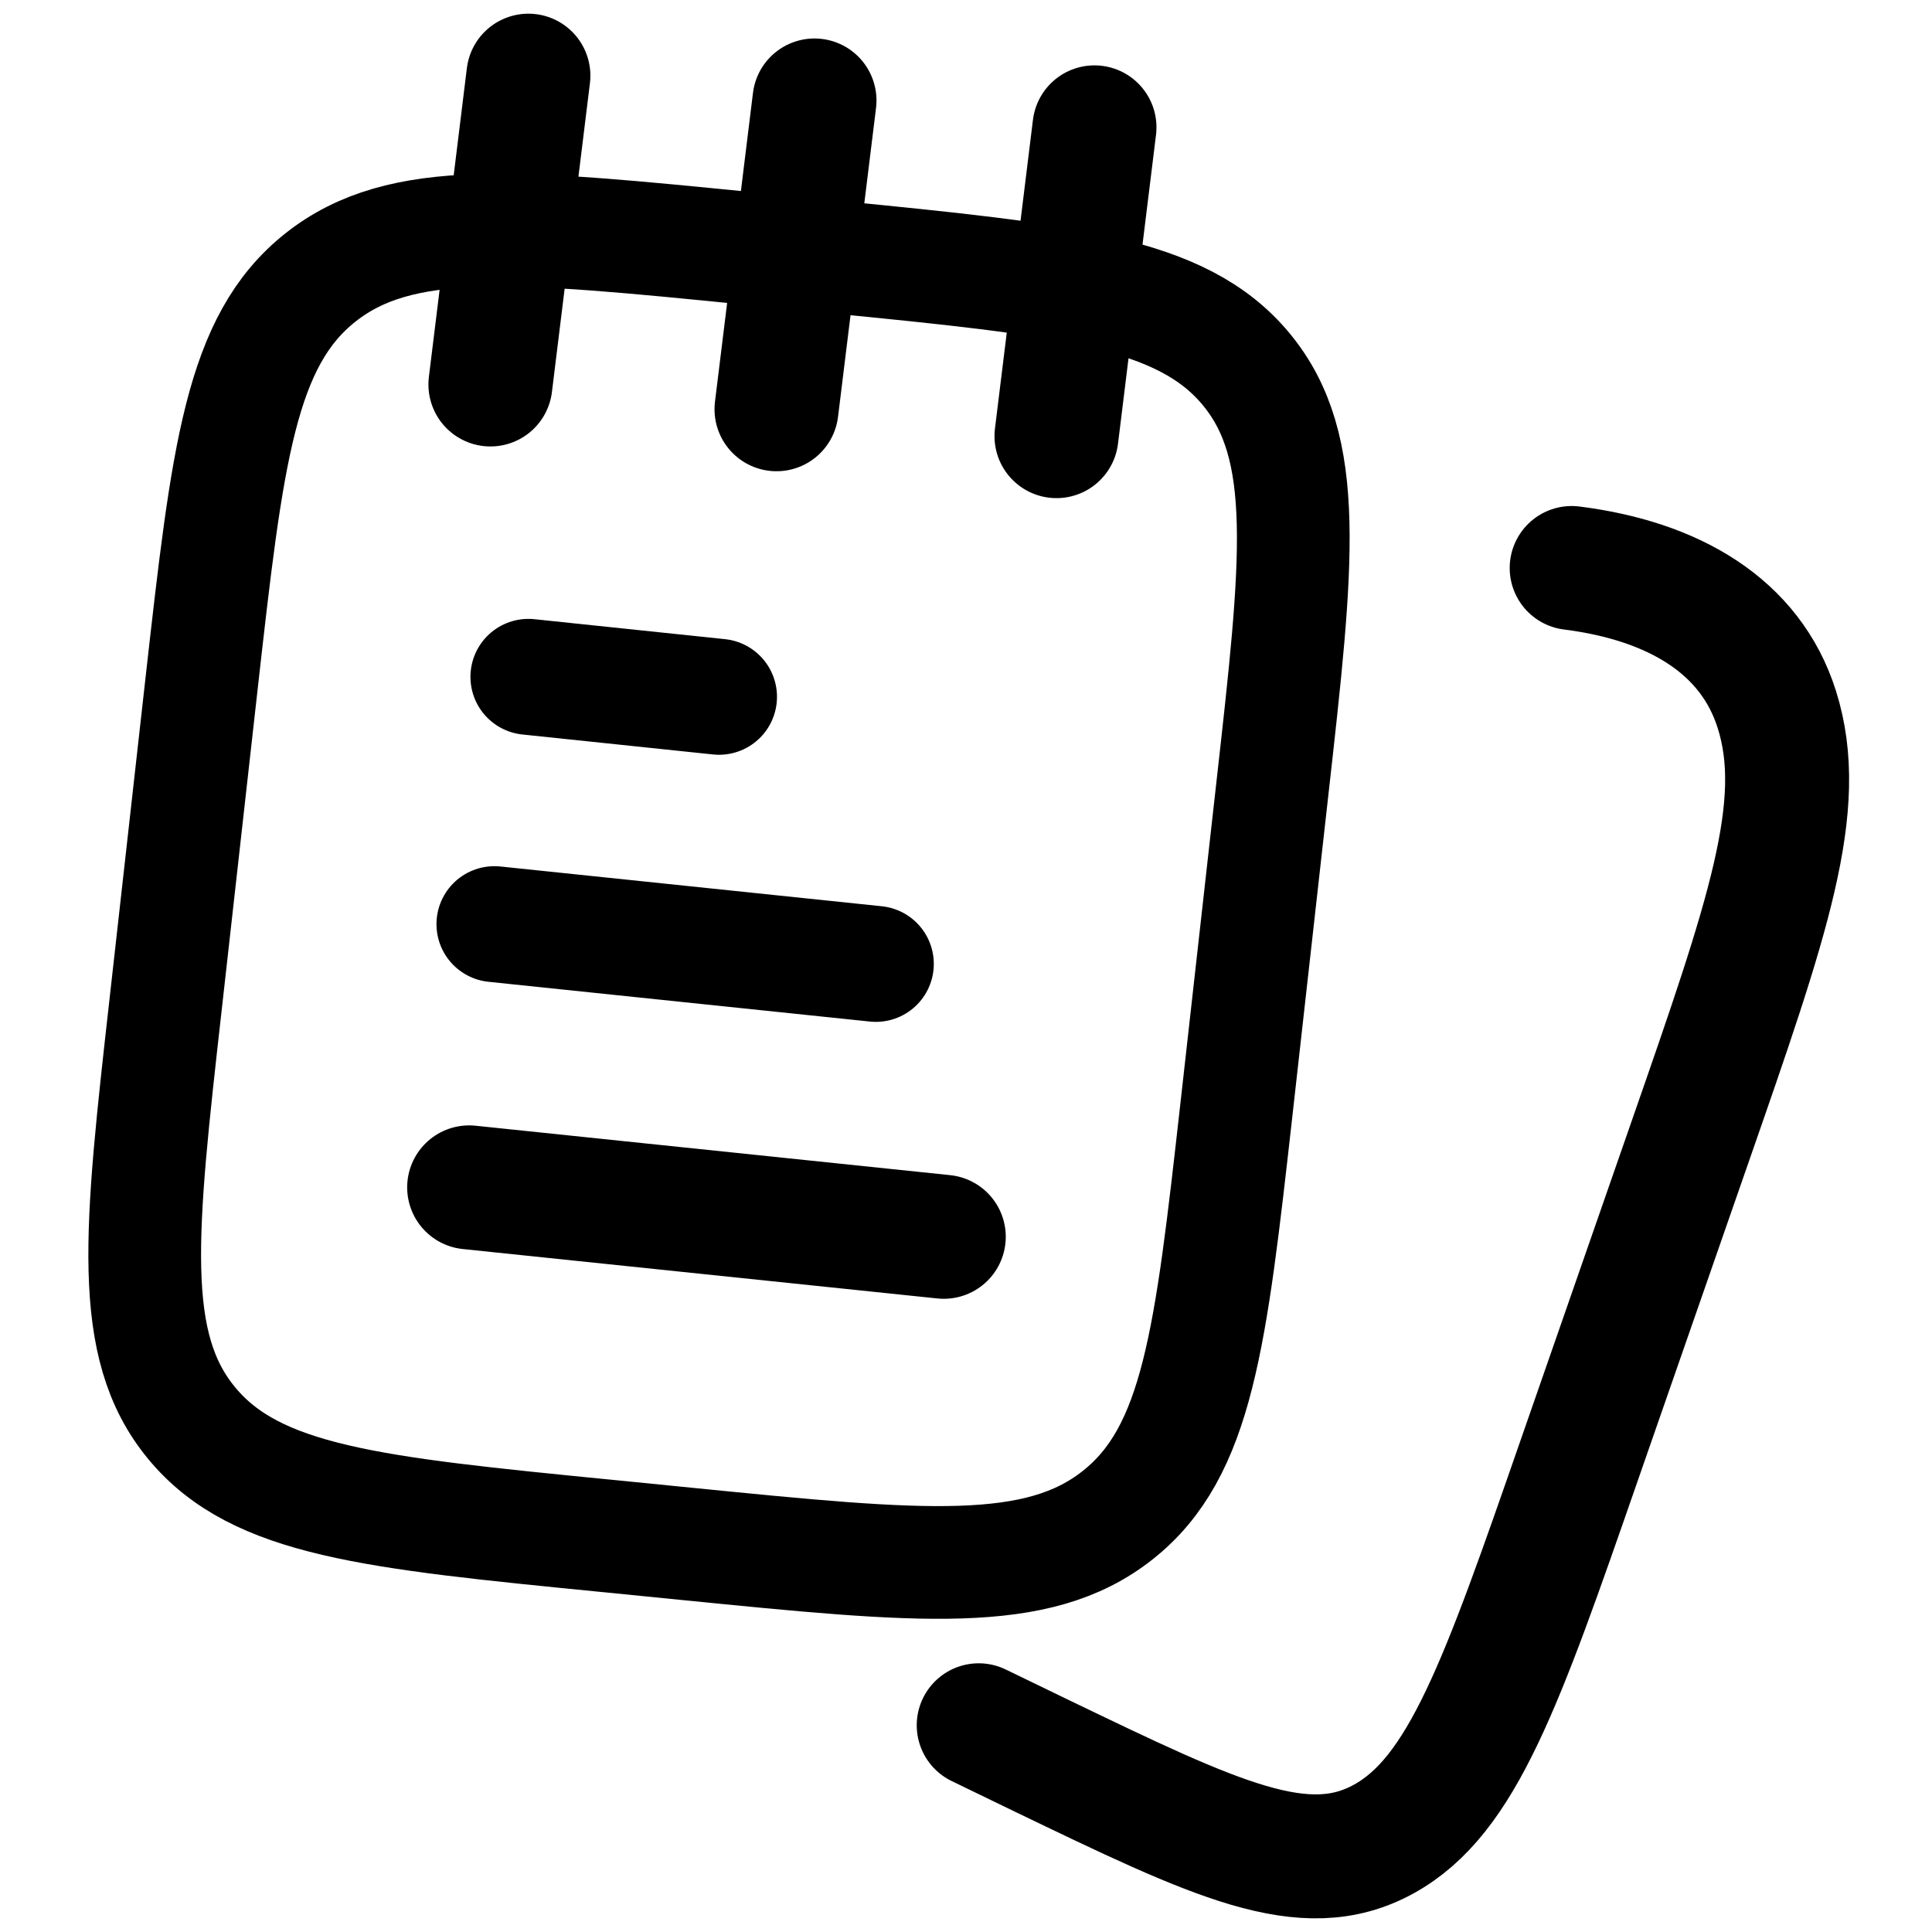
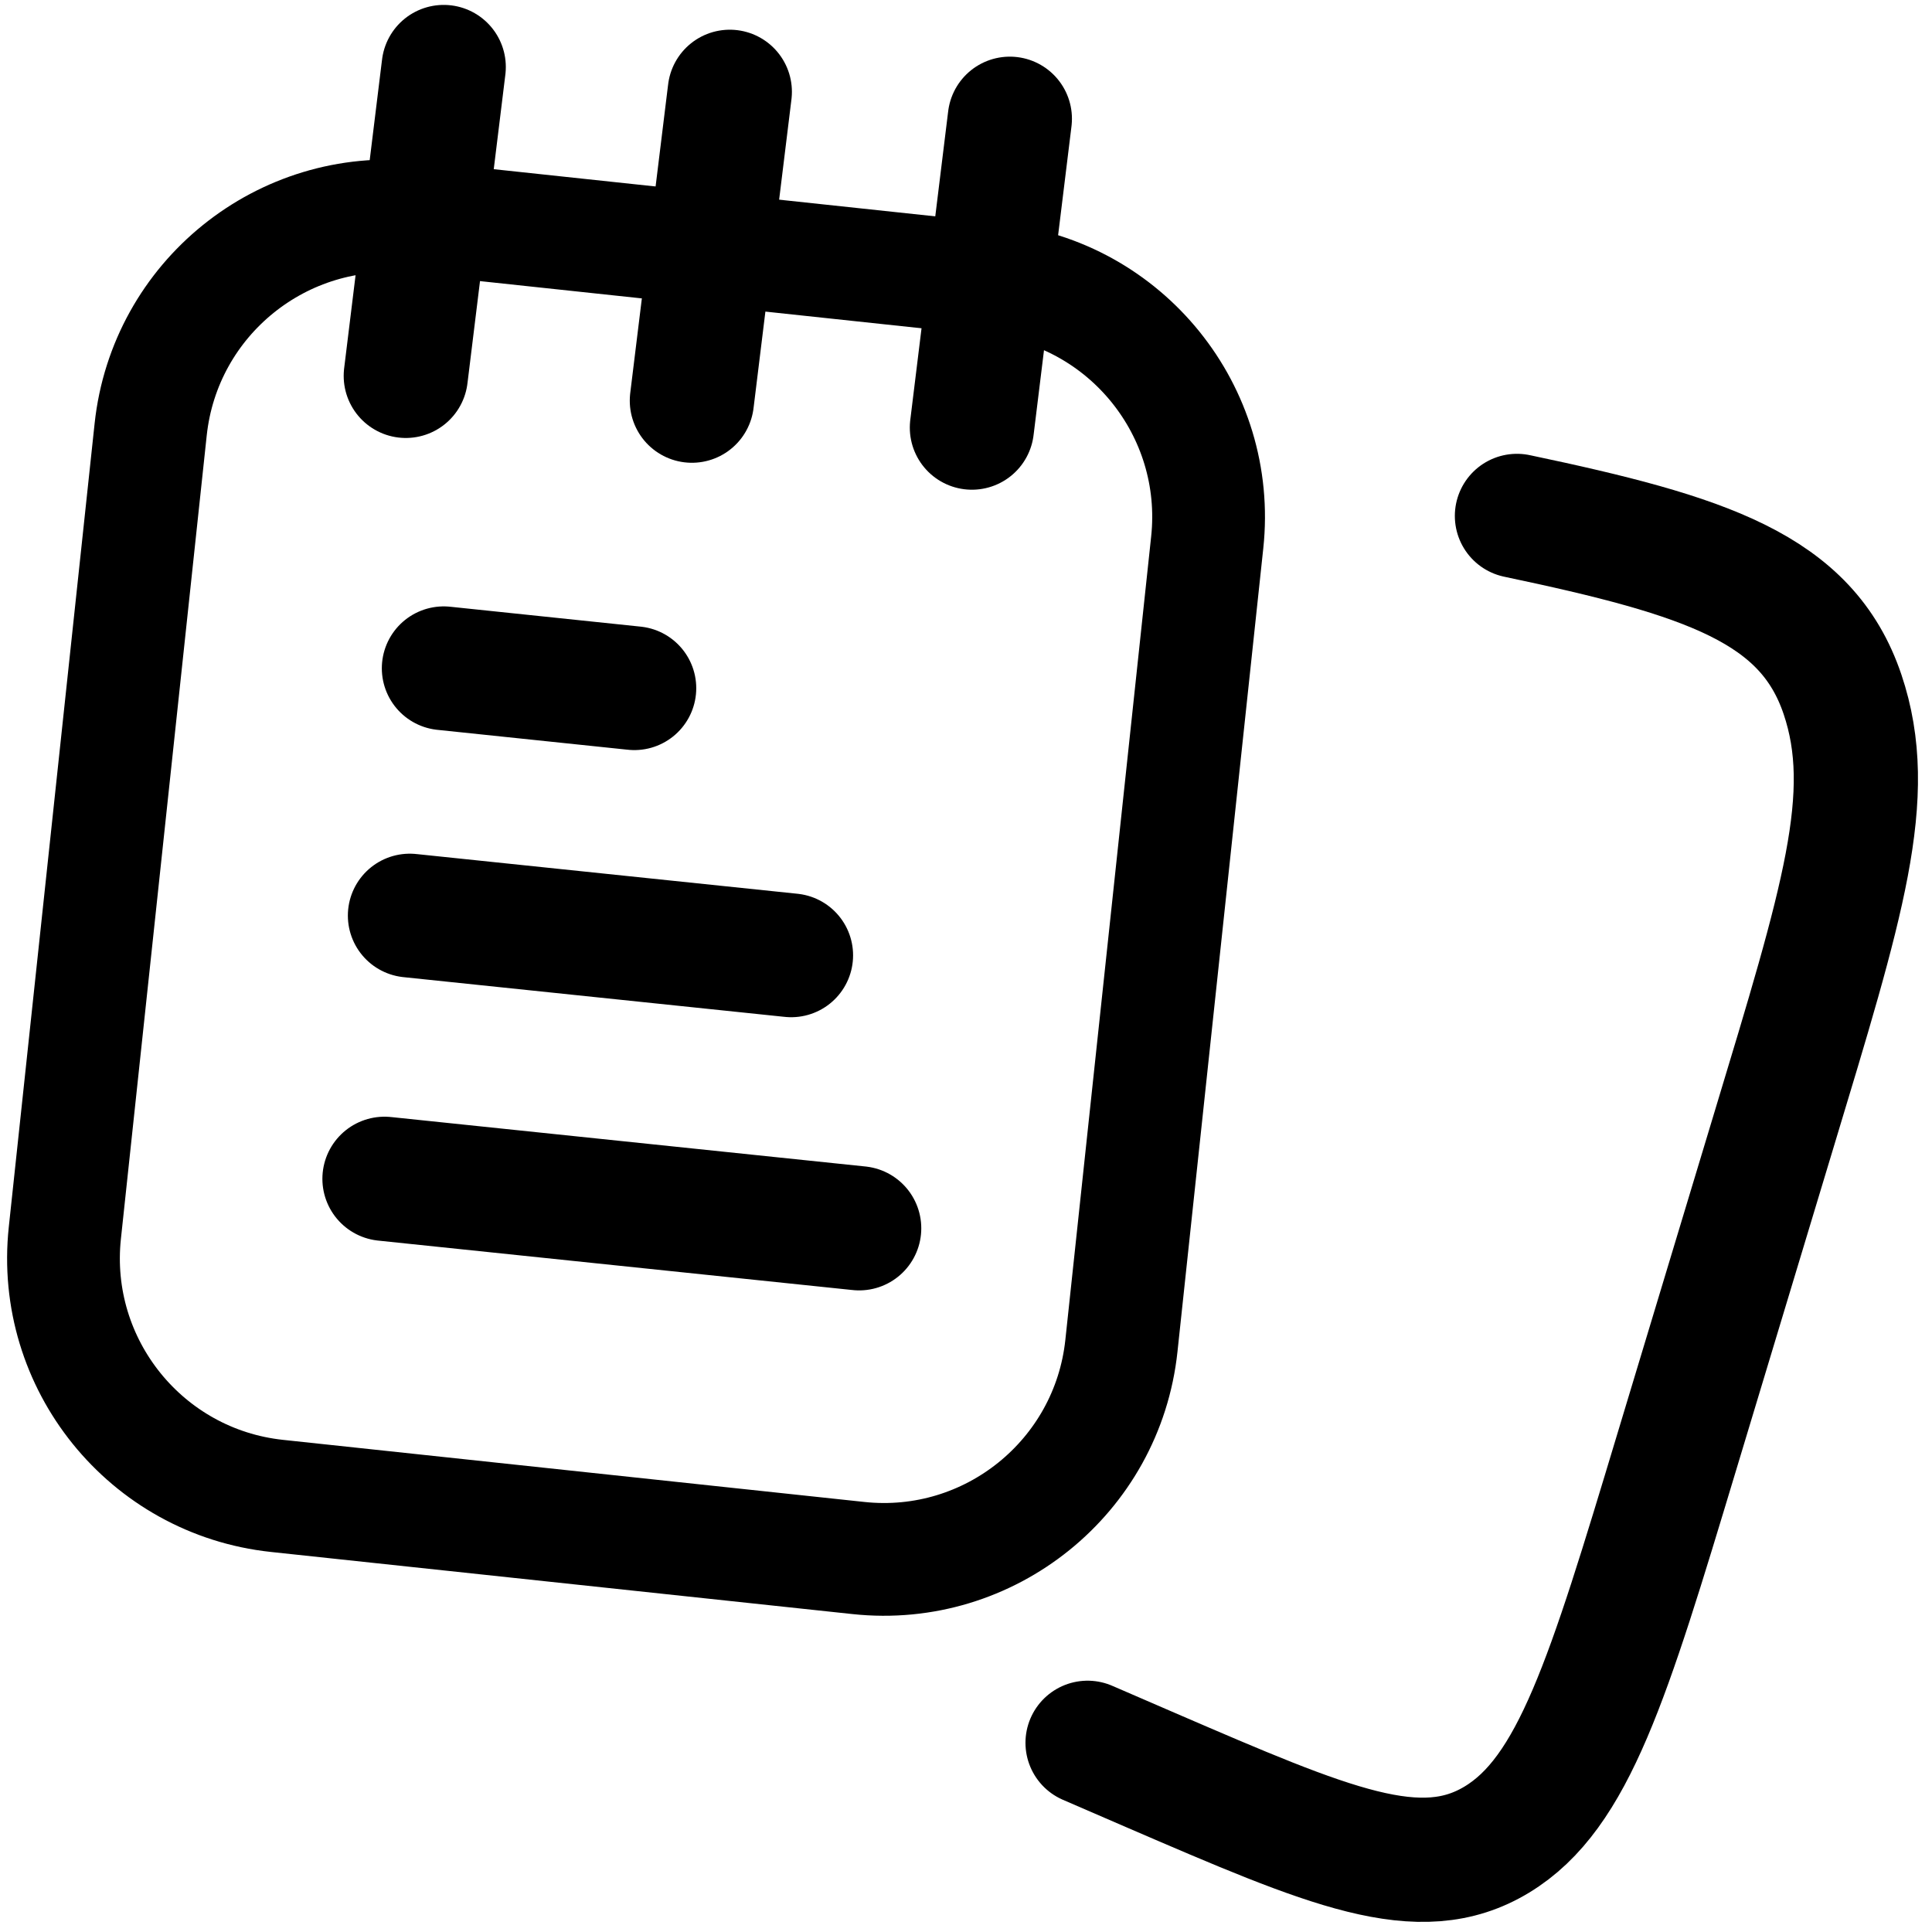
- <svg xmlns="http://www.w3.org/2000/svg" width="100%" height="100%" viewBox="0 0 12 12" version="1.1" xml:space="preserve" style="fill-rule:evenodd;clip-rule:evenodd;stroke-linecap:round;">
+ <svg xmlns="http://www.w3.org/2000/svg" width="100%" height="100%" viewBox="0 0 128 128" version="1.1" xml:space="preserve" style="fill-rule:evenodd;clip-rule:evenodd;stroke-linecap:round;">
  <g>
-     <path d="M3.762,9.539l0.511,0.051c1.447,0.144 2.17,0.216 2.669,-0.179c0.499,-0.394 0.578,-1.101 0.737,-2.514l0.224,-1.999c0.159,-1.414 0.238,-2.12 -0.162,-2.604c-0.4,-0.484 -1.123,-0.556 -2.57,-0.699l-0.511,-0.051c-1.447,-0.144 -2.17,-0.216 -2.669,0.179c-0.499,0.394 -0.579,1.101 -0.738,2.514l-0.224,1.999c-0.159,1.414 -0.239,2.12 0.162,2.604c0.4,0.484 1.123,0.556 2.57,0.699Z" style="fill:none;fill-rule:nonzero;stroke:#000;stroke-width:0.7px;" />
-     <path d="M3.071,5.74l2.369,0.247" style="fill:none;fill-rule:nonzero;stroke:#000;stroke-width:0.72px;" />
-     <path d="M2.914,7.375l2.948,0.307" style="fill:none;fill-rule:nonzero;stroke:#000;stroke-width:0.77px;" />
-     <path d="M3.282,4.204l1.184,0.124" style="fill:none;fill-rule:nonzero;stroke:#000;stroke-width:0.72px;" />
-     <path d="M6.798,0.791l-0.236,1.918" style="fill:none;fill-rule:nonzero;stroke:#000;stroke-width:0.77px;" />
-     <path d="M5.059,0.624l-0.236,1.918" style="fill:none;fill-rule:nonzero;stroke:#000;stroke-width:0.77px;" />
-     <path d="M3.282,0.47l-0.236,1.918" style="fill:none;fill-rule:nonzero;stroke:#000;stroke-width:0.77px;" />
-     <path d="M6.079,10.716l0.386,0.187c1.092,0.526 1.638,0.79 2.129,0.52c0.49,-0.269 0.733,-0.966 1.217,-2.359l0.686,-1.971c0.485,-1.393 0.728,-2.09 0.539,-2.687c-0.163,-0.516 -0.639,-0.798 -1.274,-0.878" style="fill:none;fill-rule:nonzero;stroke:#000;stroke-width:0.77px;" />
+     <path d="M27.147,60.659l25.272,2.634" style="fill:none;fill-rule:nonzero;stroke:#000;stroke-width:8.2px;" />
+     <path d="M25.474,78.099l31.448,3.278" style="fill:none;fill-rule:nonzero;stroke:#000;stroke-width:8.23px;" />
+     <path d="M29.397,44.275l12.631,1.32" style="fill:none;fill-rule:nonzero;stroke:#000;stroke-width:8.2px;" />
+     <path d="M66.904,7.868l-2.512,20.462" style="fill:none;fill-rule:nonzero;stroke:#000;stroke-width:8.23px;" />
+     <path d="M48.351,6.083l-2.512,20.462" style="fill:none;fill-rule:nonzero;stroke:#000;stroke-width:8.23px;" />
+     <path d="M29.397,4.44l-2.512,20.462" style="fill:none;fill-rule:nonzero;stroke:#000;stroke-width:8.23px;" />
+     <path d="M72.055,115.465l4.197,1.816c11.877,5.123 17.811,7.687 22.918,4.596c5.097,-3.086 7.377,-10.622 11.921,-25.688l6.434,-21.314c4.549,-15.066 6.804,-22.181 4.546,-28.874c-2.368,-7.018 -9.008,-9.176 -21.569,-11.82" style="fill:none;fill-rule:nonzero;stroke:#000;stroke-width:8.23px;" />
+     <path d="M79.982,35.933l-5.686,53.232c-0.928,8.687 -8.734,14.986 -17.42,14.058l-38.522,-4.115c-8.687,-0.928 -14.986,-8.734 -14.058,-17.42l5.686,-53.232c0.928,-8.687 8.734,-14.986 17.42,-14.058l38.522,4.115c8.687,0.928 14.986,8.734 14.058,17.42Z" style="fill:none;stroke:#000;stroke-width:7.47px;stroke-linejoin:round;stroke-miterlimit:1.5;" />
  </g>
</svg>
